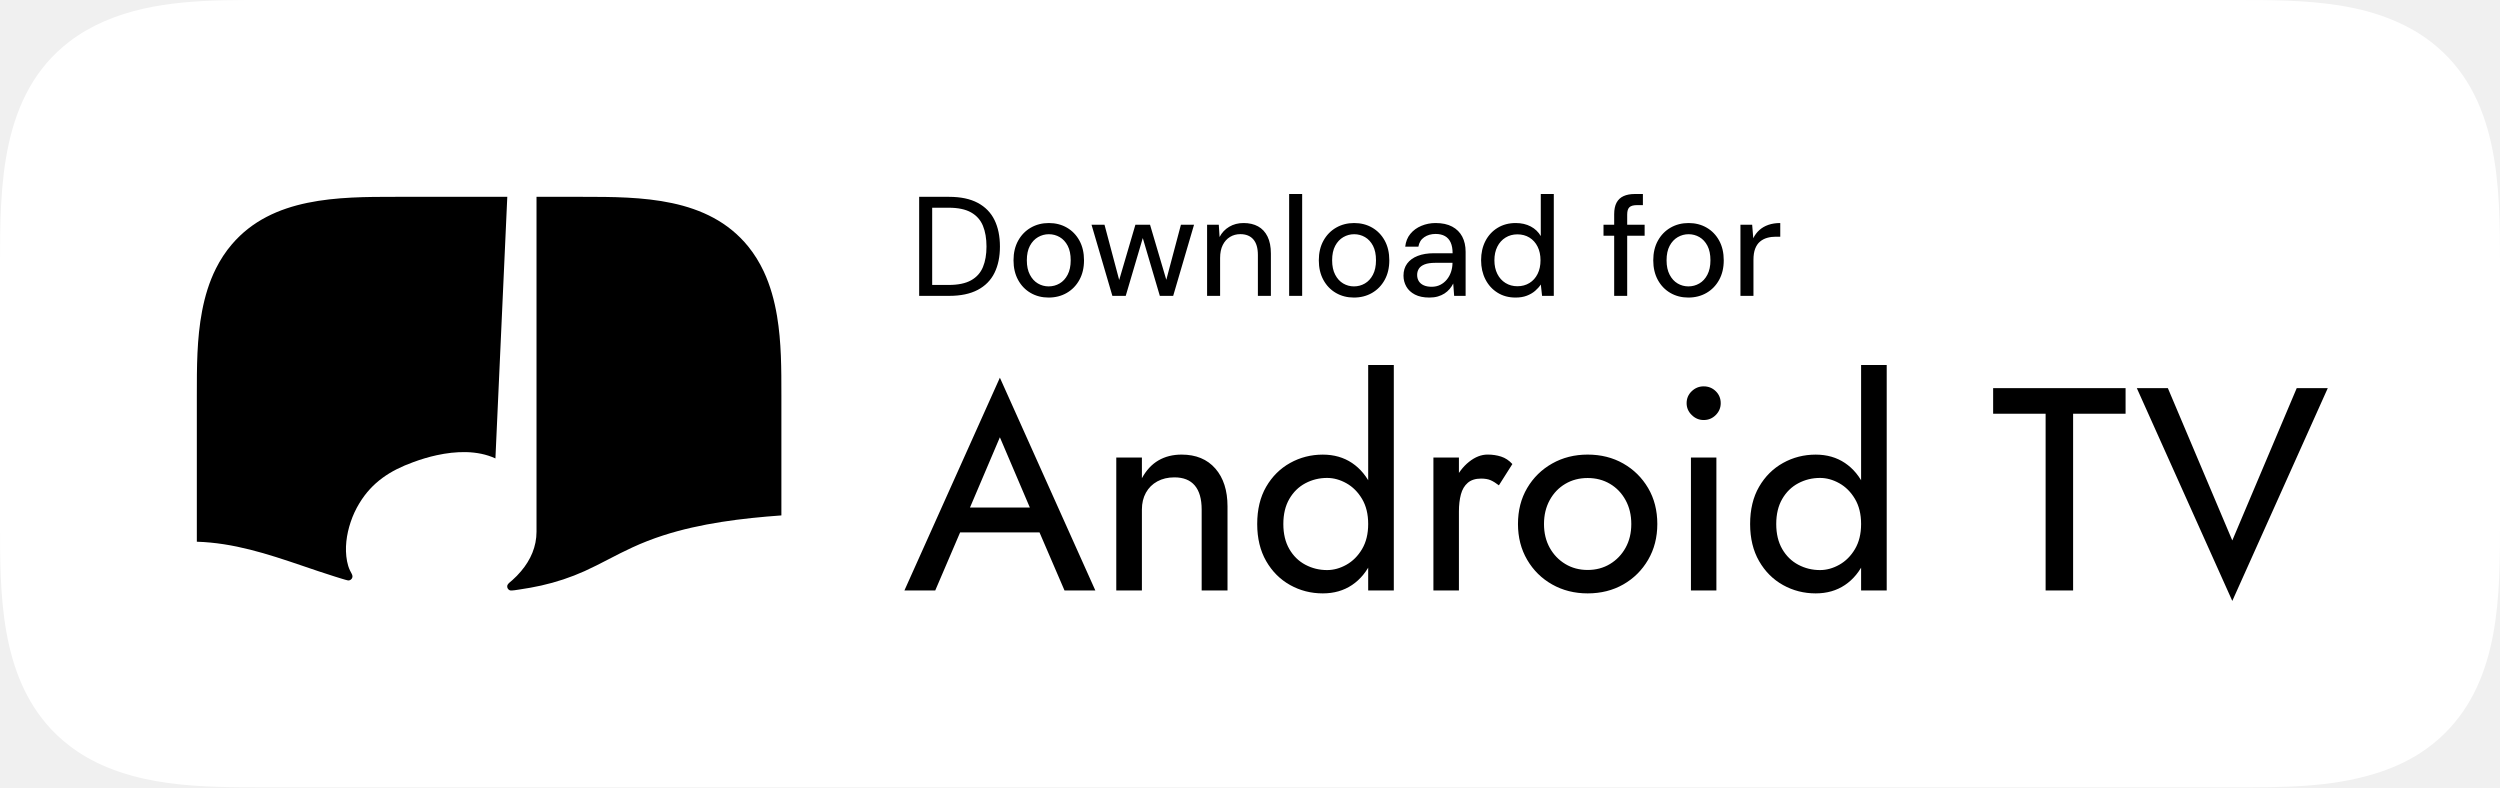
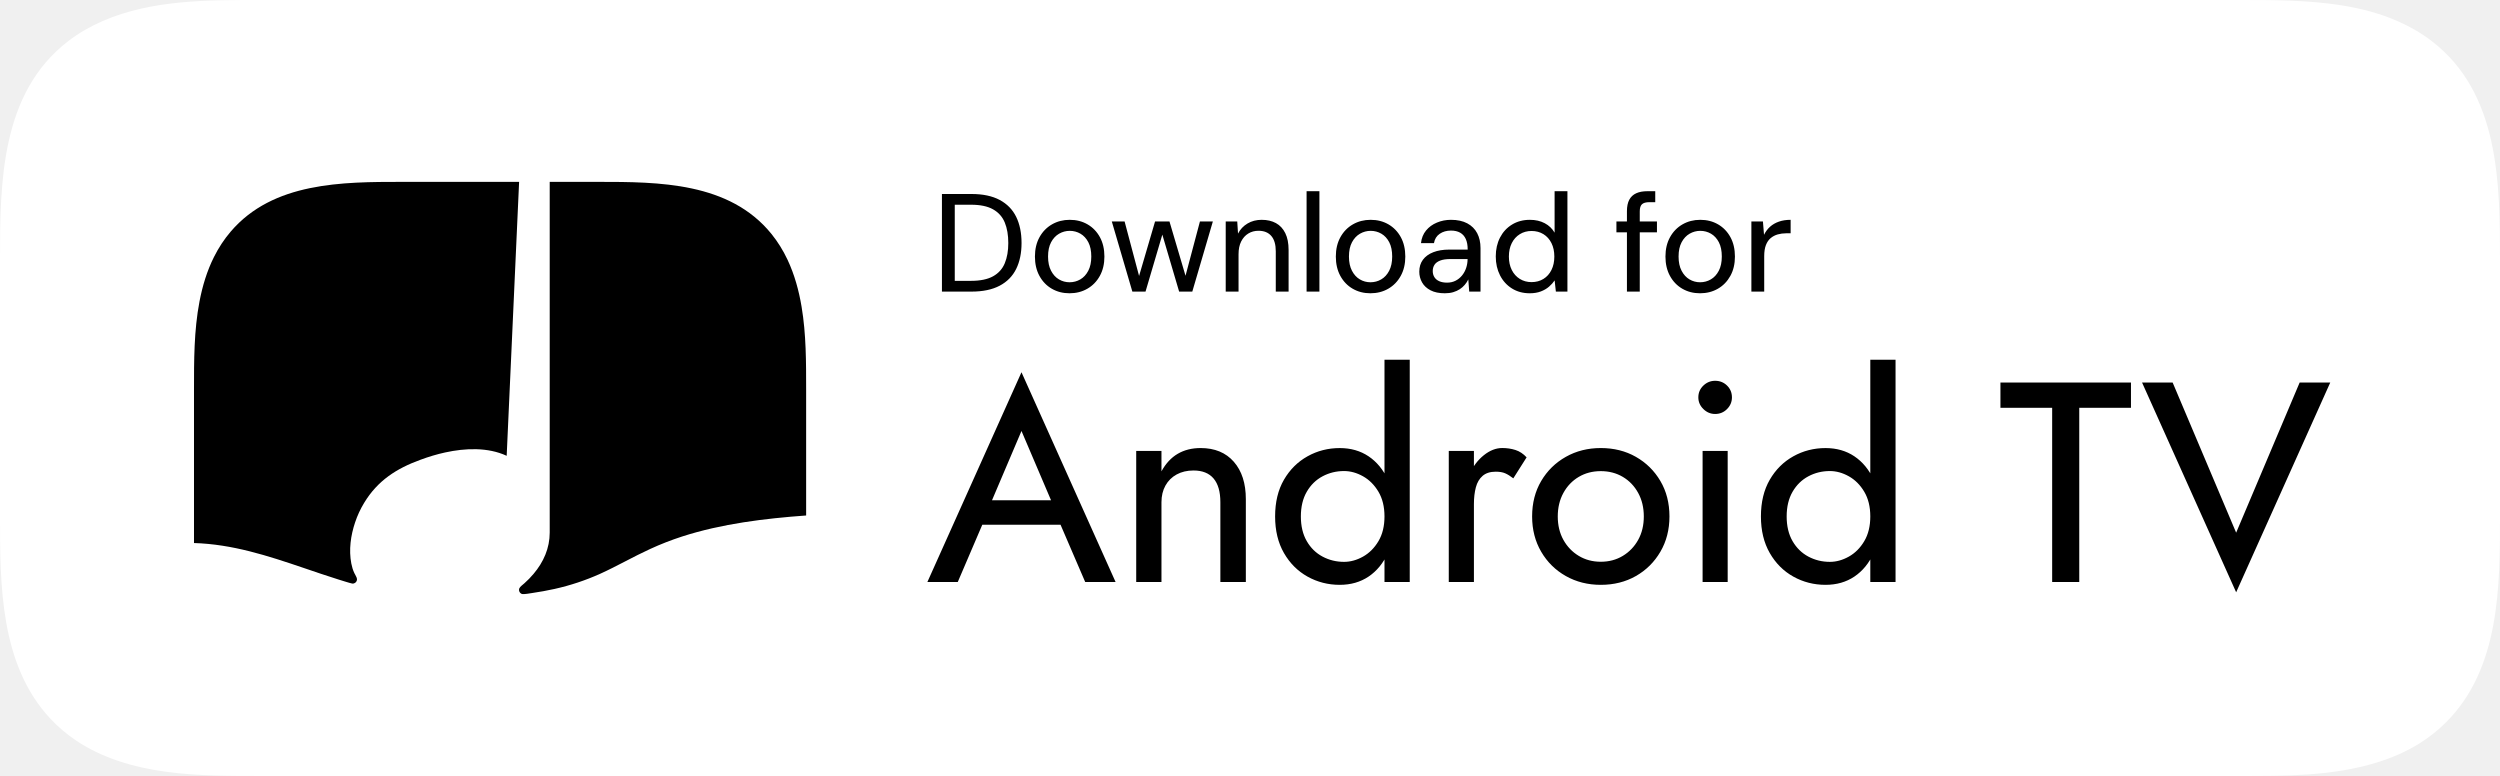
- <svg xmlns="http://www.w3.org/2000/svg" viewBox="0 0 203.22 64" width="812.878" height="256">
-   <path d="M181.72 0C184.51 0 187.33 0 190.09 0.43C191.68 0.68 193.26 1.08 194.74 1.73C195.75 2.17 196.72 2.72 197.59 3.39C203.18 7.68 203.22 15.1 203.22 21.5L203.22 42.5C203.22 48.34 203.22 55.13 198.78 59.56C198.13 60.22 197.39 60.8 196.6 61.3C195.5 61.99 194.29 62.51 193.05 62.89C189.4 64.02 185.5 64 181.72 64L21.5 64C20.24 64 18.98 64 17.73 63.96C15.03 63.88 12.3 63.62 9.73 62.75C8.51 62.34 7.34 61.79 6.28 61.08C5.51 60.56 4.8 59.96 4.16 59.28C-0.01 54.82 0 48.21 0 42.5L0 21.5C0 15.1 0.04 7.68 5.63 3.39C6.5 2.72 7.47 2.17 8.48 1.73C12.54 -0.03 17.16 0 21.5 0L181.72 0Z" fill="#FFFFFF" />
+ <svg xmlns="http://www.w3.org/2000/svg" viewBox="0 0 206.19 64" width="824.76" height="256">
+   <path d="M184.69 0C187.48 0 190.3 0 193.06 0.43C194.65 0.68 196.23 1.08 197.71 1.73C198.72 2.17 199.69 2.72 200.56 3.39C206.15 7.68 206.19 15.1 206.19 21.5L206.19 42.5C206.19 48.34 206.19 55.13 201.75 59.56C201.1 60.22 200.36 60.8 199.57 61.3C198.47 61.99 197.26 62.51 196.02 62.89C192.37 64.02 188.47 64 184.69 64L21.5 64C20.24 64 18.98 64 17.73 63.96C15.03 63.88 12.3 63.62 9.73 62.75C8.51 62.34 7.34 61.79 6.28 61.08C5.51 60.56 4.8 59.96 4.16 59.28C-0.01 54.82 0 48.21 0 42.5L0 21.5C0 15.1 0.04 7.68 5.63 3.39C6.5 2.72 7.47 2.17 8.48 1.73C12.54 -0.03 17.16 0 21.5 0L184.69 0Z" fill="#FFFFFF" />
  <g fill="#000000">
-     <path transform="translate(16 16) scale(0.475173)" d="M58.11 0L58.11 57.29C58.11 59.84 57.1 62.12 55.47 64.04C55.01 64.59 54.51 65.1 53.98 65.57C53.75 65.78 53.27 66.12 53.15 66.39C53.08 66.56 53.08 66.75 53.15 66.92C53.23 67.11 53.38 67.25 53.57 67.32C53.87 67.41 54.87 67.22 55.22 67.17C56.45 66.99 57.68 66.77 58.9 66.5C61.46 65.93 63.96 65.1 66.36 64.02C69.12 62.77 71.74 61.24 74.5 59.98C76.21 59.19 77.96 58.51 79.75 57.93C86.22 55.84 93.25 54.99 100 54.5L100 34C100 29.47 100.01 24.9 99.26 20.42C98.82 17.78 98.11 15.17 96.97 12.74C96.26 11.23 95.38 9.8 94.33 8.5C87.47 0.04 75.94 0 66 0L58.11 0ZM0 59C6.29 59.19 12.03 61.07 17.92 63.07C19.82 63.72 21.72 64.37 23.64 64.97C24.04 65.09 25.43 65.54 25.81 65.61C25.9 65.63 25.99 65.63 26.08 65.61C26.41 65.53 26.64 65.24 26.63 64.9C26.62 64.62 26.32 64.19 26.2 63.92C25.96 63.42 25.81 62.9 25.7 62.35C25.27 60.12 25.6 57.76 26.32 55.62C26.69 54.51 27.19 53.43 27.8 52.43C29.99 48.81 33.08 46.82 36.99 45.4C38.31 44.91 39.66 44.5 41.04 44.2C44.3 43.49 47.99 43.32 51.08 44.75L53.11 0L34 0C24.24 0 12.91 0.03 6 8.12C4.92 9.38 4.01 10.78 3.27 12.26C2.12 14.55 1.38 17.02 0.9 19.53C-0.01 24.29 0 29.17 0 34L0 59Z" />
-     <path d="M74.717 24.05V16H77.151Q78.56 16 79.479 16.49Q80.397 16.981 80.84 17.883Q81.283 18.786 81.283 20.045Q81.283 21.283 80.84 22.181Q80.397 23.079 79.479 23.564Q78.56 24.05 77.15 24.05ZM75.775 23.163H77.118Q78.259 23.163 78.935 22.787Q79.61 22.412 79.9 21.711Q80.19 21.011 80.19 20.045Q80.19 19.058 79.9 18.353Q79.61 17.647 78.935 17.266Q78.259 16.885 77.118 16.885H75.775ZM85.237 24.188Q84.426 24.188 83.778 23.813Q83.131 23.438 82.759 22.755Q82.387 22.072 82.387 21.163Q82.387 20.242 82.765 19.561Q83.142 18.88 83.794 18.505Q84.446 18.13 85.258 18.13Q86.081 18.13 86.727 18.505Q87.373 18.88 87.745 19.559Q88.117 20.239 88.117 21.162Q88.117 22.074 87.739 22.756Q87.362 23.438 86.711 23.813Q86.06 24.188 85.237 24.188ZM85.242 23.28Q85.725 23.28 86.131 23.043Q86.538 22.807 86.786 22.332Q87.035 21.857 87.035 21.158Q87.035 20.449 86.792 19.98Q86.548 19.512 86.143 19.275Q85.738 19.039 85.259 19.039Q84.79 19.039 84.38 19.275Q83.969 19.512 83.719 19.981Q83.469 20.451 83.469 21.16Q83.469 21.858 83.718 22.332Q83.966 22.807 84.368 23.043Q84.77 23.28 85.242 23.28ZM90.422 24.05 88.728 18.268H89.783L91.075 23.129L90.871 23.12L92.294 18.268H93.484L94.917 23.118L94.705 23.127L95.995 18.268H97.061L95.366 24.05H94.28L92.786 18.983H93.003L91.508 24.05ZM98.122 24.05V18.268H99.073L99.137 19.266Q99.409 18.738 99.92 18.434Q100.43 18.13 101.089 18.13Q101.771 18.13 102.266 18.402Q102.76 18.673 103.034 19.226Q103.308 19.779 103.308 20.617V24.05H102.251V20.727Q102.251 19.889 101.882 19.461Q101.513 19.033 100.824 19.033Q100.356 19.033 99.984 19.26Q99.612 19.487 99.396 19.916Q99.18 20.345 99.18 20.971V24.05ZM104.792 24.05V15.77H105.85V24.05ZM110.054 24.188Q109.243 24.188 108.595 23.813Q107.948 23.438 107.576 22.755Q107.204 22.072 107.204 21.163Q107.204 20.242 107.582 19.561Q107.959 18.88 108.611 18.505Q109.263 18.13 110.075 18.13Q110.898 18.13 111.544 18.505Q112.19 18.88 112.562 19.559Q112.934 20.239 112.934 21.162Q112.934 22.074 112.556 22.756Q112.179 23.438 111.528 23.813Q110.877 24.188 110.054 24.188ZM110.059 23.28Q110.542 23.28 110.948 23.043Q111.355 22.807 111.603 22.332Q111.852 21.857 111.852 21.158Q111.852 20.449 111.609 19.98Q111.365 19.512 110.96 19.275Q110.555 19.039 110.076 19.039Q109.607 19.039 109.197 19.275Q108.786 19.512 108.536 19.981Q108.286 20.451 108.286 21.16Q108.286 21.858 108.535 22.332Q108.783 22.807 109.185 23.043Q109.587 23.28 110.059 23.28ZM116.195 24.188Q115.486 24.188 115.016 23.944Q114.547 23.7 114.317 23.293Q114.087 22.886 114.087 22.409Q114.087 21.829 114.386 21.424Q114.686 21.018 115.242 20.802Q115.797 20.585 116.563 20.585H118.079Q118.079 20.061 117.923 19.714Q117.767 19.367 117.459 19.192Q117.152 19.017 116.698 19.017Q116.163 19.017 115.775 19.28Q115.386 19.543 115.297 20.053H114.227Q114.295 19.436 114.646 19.01Q114.997 18.583 115.542 18.357Q116.087 18.13 116.699 18.13Q117.501 18.13 118.044 18.42Q118.587 18.711 118.862 19.233Q119.137 19.756 119.137 20.467V24.05H118.205L118.13 23.046Q118.014 23.285 117.836 23.493Q117.658 23.702 117.422 23.856Q117.186 24.009 116.881 24.099Q116.575 24.188 116.195 24.188ZM116.377 23.311Q116.767 23.311 117.079 23.153Q117.391 22.994 117.613 22.721Q117.835 22.448 117.95 22.106Q118.064 21.764 118.07 21.396V21.365H116.658Q116.132 21.365 115.807 21.491Q115.482 21.618 115.34 21.84Q115.197 22.062 115.197 22.349Q115.197 22.642 115.334 22.86Q115.471 23.077 115.736 23.194Q116.002 23.311 116.377 23.311ZM123.196 24.188Q122.363 24.188 121.73 23.792Q121.097 23.397 120.746 22.709Q120.395 22.022 120.395 21.15Q120.395 20.274 120.746 19.593Q121.098 18.911 121.736 18.521Q122.375 18.13 123.211 18.13Q123.903 18.13 124.431 18.409Q124.958 18.687 125.247 19.19V15.77H126.305V24.05H125.352L125.25 23.126Q125.069 23.4 124.788 23.643Q124.506 23.886 124.112 24.037Q123.718 24.188 123.196 24.188ZM123.346 23.268Q123.903 23.268 124.328 23.004Q124.753 22.741 124.989 22.266Q125.225 21.792 125.225 21.159Q125.225 20.525 124.989 20.051Q124.753 19.577 124.328 19.313Q123.902 19.05 123.345 19.05Q122.805 19.05 122.379 19.314Q121.954 19.577 121.715 20.051Q121.477 20.525 121.477 21.158Q121.477 21.791 121.715 22.266Q121.954 22.741 122.379 23.004Q122.805 23.268 123.346 23.268ZM131.213 24.05V17.416Q131.213 16.838 131.406 16.475Q131.6 16.112 131.976 15.941Q132.352 15.77 132.893 15.77H133.548V16.675H133.059Q132.637 16.675 132.454 16.845Q132.271 17.014 132.271 17.438V24.05ZM130.346 19.16V18.268H133.689V19.16ZM137.24 24.188Q136.429 24.188 135.781 23.813Q135.134 23.438 134.762 22.755Q134.39 22.072 134.39 21.163Q134.39 20.242 134.768 19.561Q135.145 18.88 135.797 18.505Q136.449 18.13 137.261 18.13Q138.084 18.13 138.73 18.505Q139.376 18.88 139.748 19.559Q140.12 20.239 140.12 21.162Q140.12 22.074 139.742 22.756Q139.365 23.438 138.714 23.813Q138.063 24.188 137.24 24.188ZM137.245 23.28Q137.728 23.28 138.134 23.043Q138.541 22.807 138.789 22.332Q139.038 21.857 139.038 21.158Q139.038 20.449 138.795 19.98Q138.551 19.512 138.146 19.275Q137.741 19.039 137.262 19.039Q136.793 19.039 136.383 19.275Q135.972 19.512 135.722 19.981Q135.472 20.451 135.472 21.16Q135.472 21.858 135.721 22.332Q135.969 22.807 136.371 23.043Q136.773 23.28 137.245 23.28ZM141.477 24.05V18.268H142.43L142.519 19.366Q142.712 18.973 143.019 18.699Q143.327 18.424 143.752 18.277Q144.177 18.13 144.714 18.13V19.241H144.346Q143.978 19.241 143.649 19.334Q143.32 19.428 143.068 19.639Q142.816 19.849 142.675 20.214Q142.535 20.578 142.535 21.123V24.05Z" />
-     <path d="M76.978 43.277H85.673L85.021 41.259H77.63ZM81.278 35.545 84.038 42.015 84.186 42.55 86.533 48H89.039L81.278 30.701L73.517 48H76.023L78.418 42.408L78.562 41.928ZM97.681 41.42V48H99.782V41.167Q99.782 39.219 98.792 38.086Q97.803 36.953 96.051 36.953Q94.978 36.953 94.167 37.426Q93.356 37.899 92.823 38.873V37.19H90.74V48H92.823V41.42Q92.823 40.64 93.15 40.05Q93.478 39.459 94.077 39.131Q94.676 38.804 95.466 38.804Q96.563 38.804 97.122 39.465Q97.681 40.126 97.681 41.42ZM111.217 29.67V48H113.3V29.67ZM102.196 42.595Q102.196 44.343 102.925 45.611Q103.655 46.879 104.872 47.557Q106.088 48.235 107.528 48.235Q108.891 48.235 109.906 47.553Q110.92 46.872 111.501 45.603Q112.081 44.334 112.081 42.595Q112.081 40.832 111.501 39.575Q110.92 38.318 109.906 37.636Q108.891 36.955 107.528 36.955Q106.088 36.955 104.872 37.633Q103.655 38.311 102.925 39.567Q102.196 40.824 102.196 42.595ZM104.32 42.595Q104.32 41.397 104.807 40.558Q105.293 39.718 106.109 39.284Q106.926 38.85 107.877 38.85Q108.673 38.85 109.446 39.282Q110.218 39.715 110.718 40.554Q111.217 41.394 111.217 42.595Q111.217 43.796 110.718 44.636Q110.218 45.475 109.446 45.908Q108.673 46.34 107.877 46.34Q106.926 46.34 106.109 45.906Q105.293 45.472 104.807 44.632Q104.32 43.791 104.32 42.595ZM118.593 37.19H116.519V48H118.593ZM121.842 39.452 122.938 37.721Q122.531 37.278 122.022 37.115Q121.513 36.951 120.926 36.951Q120.156 36.951 119.416 37.54Q118.676 38.128 118.212 39.128Q117.747 40.127 117.747 41.42L118.593 41.57Q118.593 40.794 118.753 40.192Q118.913 39.59 119.312 39.246Q119.712 38.903 120.394 38.903Q120.864 38.903 121.171 39.036Q121.478 39.17 121.842 39.452ZM123.393 42.595Q123.393 44.225 124.141 45.505Q124.889 46.785 126.174 47.51Q127.459 48.235 129.057 48.235Q130.676 48.235 131.95 47.51Q133.224 46.785 133.972 45.505Q134.72 44.225 134.72 42.595Q134.72 40.941 133.972 39.672Q133.224 38.403 131.95 37.678Q130.676 36.953 129.057 36.953Q127.459 36.953 126.174 37.678Q124.889 38.403 124.141 39.672Q123.393 40.941 123.393 42.595ZM125.508 42.595Q125.508 41.502 125.973 40.654Q126.438 39.805 127.241 39.331Q128.043 38.857 129.057 38.857Q130.07 38.857 130.873 39.331Q131.675 39.805 132.14 40.654Q132.605 41.502 132.605 42.595Q132.605 43.688 132.14 44.526Q131.675 45.363 130.873 45.847Q130.07 46.331 129.057 46.331Q128.043 46.331 127.241 45.847Q126.438 45.363 125.973 44.526Q125.508 43.688 125.508 42.595ZM137.102 32.774Q137.102 33.33 137.517 33.736Q137.931 34.143 138.488 34.143Q139.068 34.143 139.471 33.736Q139.874 33.33 139.874 32.774Q139.874 32.197 139.471 31.801Q139.068 31.406 138.488 31.406Q137.931 31.406 137.517 31.801Q137.102 32.197 137.102 32.774ZM137.453 37.19V48H139.522V37.19ZM151.285 29.67V48H153.367V29.67ZM142.264 42.595Q142.264 44.343 142.993 45.611Q143.722 46.879 144.939 47.557Q146.156 48.235 147.595 48.235Q148.958 48.235 149.973 47.553Q150.988 46.872 151.568 45.603Q152.148 44.334 152.148 42.595Q152.148 40.832 151.568 39.575Q150.988 38.318 149.973 37.636Q148.958 36.955 147.595 36.955Q146.156 36.955 144.939 37.633Q143.722 38.311 142.993 39.567Q142.264 40.824 142.264 42.595ZM144.387 42.595Q144.387 41.397 144.874 40.558Q145.361 39.718 146.177 39.284Q146.993 38.85 147.945 38.85Q148.741 38.85 149.513 39.282Q150.286 39.715 150.785 40.554Q151.285 41.394 151.285 42.595Q151.285 43.796 150.785 44.636Q150.286 45.475 149.513 45.908Q148.741 46.34 147.945 46.34Q146.993 46.34 146.177 45.906Q145.361 45.472 144.874 44.632Q144.387 43.791 144.387 42.595ZM162.018 33.633H166.284V48H168.519V33.633H172.784V31.55H162.018ZM181.459 43.934 176.221 31.55H173.698L181.459 48.849L189.22 31.55H186.696Z" />
+     <path transform="translate(16 15) scale(0.504871)" d="M58.11 0L58.11 57.29C58.11 59.84 57.1 62.12 55.47 64.04C55.01 64.59 54.51 65.1 53.98 65.57C53.75 65.78 53.27 66.12 53.15 66.39C53.08 66.56 53.08 66.75 53.15 66.92C53.23 67.11 53.38 67.25 53.57 67.32C53.87 67.41 54.87 67.22 55.22 67.17C56.45 66.99 57.68 66.77 58.9 66.5C61.46 65.93 63.96 65.1 66.36 64.02C69.12 62.77 71.74 61.24 74.5 59.98C76.21 59.19 77.96 58.51 79.75 57.93C86.22 55.84 93.25 54.99 100 54.5L100 34C100 29.47 100.01 24.9 99.26 20.42C98.82 17.78 98.11 15.17 96.97 12.74C96.26 11.23 95.38 9.8 94.33 8.5C87.47 0.04 75.94 0 66 0L58.11 0ZM0 59C6.29 59.19 12.03 61.07 17.92 63.07C19.82 63.72 21.72 64.37 23.64 64.97C24.04 65.09 25.43 65.54 25.81 65.61C25.9 65.63 25.99 65.63 26.08 65.61C26.41 65.53 26.64 65.24 26.63 64.9C26.62 64.62 26.32 64.19 26.2 63.92C25.96 63.42 25.81 62.9 25.7 62.35C25.27 60.12 25.6 57.76 26.32 55.62C26.69 54.51 27.19 53.43 27.8 52.43C29.99 48.81 33.08 46.82 36.99 45.4C38.31 44.91 39.66 44.5 41.04 44.2C44.3 43.49 47.99 43.32 51.08 44.75L53.11 0L34 0C24.24 0 12.91 0.03 6 8.12C4.92 9.38 4.01 10.78 3.27 12.26C2.12 14.55 1.38 17.02 0.9 19.53C-0.01 24.29 0 29.17 0 34L0 59Z" />
+     <path transform="translate(2.97 0)" d="M74.717 24.05V16H77.151Q78.56 16 79.479 16.49Q80.397 16.981 80.84 17.883Q81.283 18.786 81.283 20.045Q81.283 21.283 80.84 22.181Q80.397 23.079 79.479 23.564Q78.56 24.05 77.15 24.05ZM75.775 23.163H77.118Q78.259 23.163 78.935 22.787Q79.61 22.412 79.9 21.711Q80.19 21.011 80.19 20.045Q80.19 19.058 79.9 18.353Q79.61 17.647 78.935 17.266Q78.259 16.885 77.118 16.885H75.775ZM85.237 24.188Q84.426 24.188 83.778 23.813Q83.131 23.438 82.759 22.755Q82.387 22.072 82.387 21.163Q82.387 20.242 82.765 19.561Q83.142 18.88 83.794 18.505Q84.446 18.13 85.258 18.13Q86.081 18.13 86.727 18.505Q87.373 18.88 87.745 19.559Q88.117 20.239 88.117 21.162Q88.117 22.074 87.739 22.756Q87.362 23.438 86.711 23.813Q86.06 24.188 85.237 24.188ZM85.242 23.28Q85.725 23.28 86.131 23.043Q86.538 22.807 86.786 22.332Q87.035 21.857 87.035 21.158Q87.035 20.449 86.792 19.98Q86.548 19.512 86.143 19.275Q85.738 19.039 85.259 19.039Q84.79 19.039 84.38 19.275Q83.969 19.512 83.719 19.981Q83.469 20.451 83.469 21.16Q83.469 21.858 83.718 22.332Q83.966 22.807 84.368 23.043Q84.77 23.28 85.242 23.28ZM90.422 24.05 88.728 18.268H89.783L91.075 23.129L90.871 23.12L92.294 18.268H93.484L94.917 23.118L94.705 23.127L95.995 18.268H97.061L95.366 24.05H94.28L92.786 18.983H93.003L91.508 24.05ZM98.122 24.05V18.268H99.073L99.137 19.266Q99.409 18.738 99.92 18.434Q100.43 18.13 101.089 18.13Q101.771 18.13 102.266 18.402Q102.76 18.673 103.034 19.226Q103.308 19.779 103.308 20.617V24.05H102.251V20.727Q102.251 19.889 101.882 19.461Q101.513 19.033 100.824 19.033Q100.356 19.033 99.984 19.26Q99.612 19.487 99.396 19.916Q99.18 20.345 99.18 20.971V24.05ZM104.792 24.05V15.77H105.85V24.05ZM110.054 24.188Q109.243 24.188 108.595 23.813Q107.948 23.438 107.576 22.755Q107.204 22.072 107.204 21.163Q107.204 20.242 107.582 19.561Q107.959 18.88 108.611 18.505Q109.263 18.13 110.075 18.13Q110.898 18.13 111.544 18.505Q112.19 18.88 112.562 19.559Q112.934 20.239 112.934 21.162Q112.934 22.074 112.556 22.756Q112.179 23.438 111.528 23.813Q110.877 24.188 110.054 24.188ZM110.059 23.28Q110.542 23.28 110.948 23.043Q111.355 22.807 111.603 22.332Q111.852 21.857 111.852 21.158Q111.852 20.449 111.609 19.98Q111.365 19.512 110.96 19.275Q110.555 19.039 110.076 19.039Q109.607 19.039 109.197 19.275Q108.786 19.512 108.536 19.981Q108.286 20.451 108.286 21.16Q108.286 21.858 108.535 22.332Q108.783 22.807 109.185 23.043Q109.587 23.28 110.059 23.28ZM116.195 24.188Q115.486 24.188 115.016 23.944Q114.547 23.7 114.317 23.293Q114.087 22.886 114.087 22.409Q114.087 21.829 114.386 21.424Q114.686 21.018 115.242 20.802Q115.797 20.585 116.563 20.585H118.079Q118.079 20.061 117.923 19.714Q117.767 19.367 117.459 19.192Q117.152 19.017 116.698 19.017Q116.163 19.017 115.775 19.28Q115.386 19.543 115.297 20.053H114.227Q114.295 19.436 114.646 19.01Q114.997 18.583 115.542 18.357Q116.087 18.13 116.699 18.13Q117.501 18.13 118.044 18.42Q118.587 18.711 118.862 19.233Q119.137 19.756 119.137 20.467V24.05H118.205L118.13 23.046Q118.014 23.285 117.836 23.493Q117.658 23.702 117.422 23.856Q117.186 24.009 116.881 24.099Q116.575 24.188 116.195 24.188ZM116.377 23.311Q116.767 23.311 117.079 23.153Q117.391 22.994 117.613 22.721Q117.835 22.448 117.95 22.106Q118.064 21.764 118.07 21.396V21.365H116.658Q116.132 21.365 115.807 21.491Q115.482 21.618 115.34 21.84Q115.197 22.062 115.197 22.349Q115.197 22.642 115.334 22.86Q115.471 23.077 115.736 23.194Q116.002 23.311 116.377 23.311ZM123.196 24.188Q122.363 24.188 121.73 23.792Q121.097 23.397 120.746 22.709Q120.395 22.022 120.395 21.15Q120.395 20.274 120.746 19.593Q121.098 18.911 121.736 18.521Q122.375 18.13 123.211 18.13Q123.903 18.13 124.431 18.409Q124.958 18.687 125.247 19.19V15.77H126.305V24.05H125.352L125.25 23.126Q125.069 23.4 124.788 23.643Q124.506 23.886 124.112 24.037Q123.718 24.188 123.196 24.188ZM123.346 23.268Q123.903 23.268 124.328 23.004Q124.753 22.741 124.989 22.266Q125.225 21.792 125.225 21.159Q125.225 20.525 124.989 20.051Q124.753 19.577 124.328 19.313Q123.902 19.05 123.345 19.05Q122.805 19.05 122.379 19.314Q121.954 19.577 121.715 20.051Q121.477 20.525 121.477 21.158Q121.477 21.791 121.715 22.266Q121.954 22.741 122.379 23.004Q122.805 23.268 123.346 23.268ZM131.213 24.05V17.416Q131.213 16.838 131.406 16.475Q131.6 16.112 131.976 15.941Q132.352 15.77 132.893 15.77H133.548V16.675H133.059Q132.637 16.675 132.454 16.845Q132.271 17.014 132.271 17.438V24.05ZM130.346 19.16V18.268H133.689V19.16ZM137.24 24.188Q136.429 24.188 135.781 23.813Q135.134 23.438 134.762 22.755Q134.39 22.072 134.39 21.163Q134.39 20.242 134.768 19.561Q135.145 18.88 135.797 18.505Q136.449 18.13 137.261 18.13Q138.084 18.13 138.73 18.505Q139.376 18.88 139.748 19.559Q140.12 20.239 140.12 21.162Q140.12 22.074 139.742 22.756Q139.365 23.438 138.714 23.813Q138.063 24.188 137.24 24.188ZM137.245 23.28Q137.728 23.28 138.134 23.043Q138.541 22.807 138.789 22.332Q139.038 21.857 139.038 21.158Q139.038 20.449 138.795 19.98Q138.551 19.512 138.146 19.275Q137.741 19.039 137.262 19.039Q136.793 19.039 136.383 19.275Q135.972 19.512 135.722 19.981Q135.472 20.451 135.472 21.16Q135.472 21.858 135.721 22.332Q135.969 22.807 136.371 23.043Q136.773 23.28 137.245 23.28ZM141.477 24.05V18.268H142.43L142.519 19.366Q142.712 18.973 143.019 18.699Q143.327 18.424 143.752 18.277Q144.177 18.13 144.714 18.13V19.241H144.346Q143.978 19.241 143.649 19.334Q143.32 19.428 143.068 19.639Q142.816 19.849 142.675 20.214Q142.535 20.578 142.535 21.123V24.05Z" />
+     <path transform="translate(2.97 0)" d="M76.978 43.277H85.673L85.021 41.259H77.63ZM81.278 35.545 84.038 42.015 84.186 42.55 86.533 48H89.039L81.278 30.701L73.517 48H76.023L78.418 42.408L78.562 41.928ZM97.681 41.42V48H99.782V41.167Q99.782 39.219 98.792 38.086Q97.803 36.953 96.051 36.953Q94.978 36.953 94.167 37.426Q93.356 37.899 92.823 38.873V37.19H90.74V48H92.823V41.42Q92.823 40.64 93.15 40.05Q93.478 39.459 94.077 39.131Q94.676 38.804 95.466 38.804Q96.563 38.804 97.122 39.465Q97.681 40.126 97.681 41.42ZM111.217 29.67V48H113.3V29.67ZM102.196 42.595Q102.196 44.343 102.925 45.611Q103.655 46.879 104.872 47.557Q106.088 48.235 107.528 48.235Q108.891 48.235 109.906 47.553Q110.92 46.872 111.501 45.603Q112.081 44.334 112.081 42.595Q112.081 40.832 111.501 39.575Q110.92 38.318 109.906 37.636Q108.891 36.955 107.528 36.955Q106.088 36.955 104.872 37.633Q103.655 38.311 102.925 39.567Q102.196 40.824 102.196 42.595ZM104.32 42.595Q104.32 41.397 104.807 40.558Q105.293 39.718 106.109 39.284Q106.926 38.85 107.877 38.85Q108.673 38.85 109.446 39.282Q110.218 39.715 110.718 40.554Q111.217 41.394 111.217 42.595Q111.217 43.796 110.718 44.636Q110.218 45.475 109.446 45.908Q108.673 46.34 107.877 46.34Q106.926 46.34 106.109 45.906Q105.293 45.472 104.807 44.632Q104.32 43.791 104.32 42.595ZM118.593 37.19H116.519V48H118.593ZM121.842 39.452 122.938 37.721Q122.531 37.278 122.022 37.115Q121.513 36.951 120.926 36.951Q120.156 36.951 119.416 37.54Q118.676 38.128 118.212 39.128Q117.747 40.127 117.747 41.42L118.593 41.57Q118.593 40.794 118.753 40.192Q118.913 39.59 119.312 39.246Q119.712 38.903 120.394 38.903Q120.864 38.903 121.171 39.036Q121.478 39.17 121.842 39.452ZM123.393 42.595Q123.393 44.225 124.141 45.505Q124.889 46.785 126.174 47.51Q127.459 48.235 129.057 48.235Q130.676 48.235 131.95 47.51Q133.224 46.785 133.972 45.505Q134.72 44.225 134.72 42.595Q134.72 40.941 133.972 39.672Q133.224 38.403 131.95 37.678Q130.676 36.953 129.057 36.953Q127.459 36.953 126.174 37.678Q124.889 38.403 124.141 39.672Q123.393 40.941 123.393 42.595ZM125.508 42.595Q125.508 41.502 125.973 40.654Q126.438 39.805 127.241 39.331Q128.043 38.857 129.057 38.857Q130.07 38.857 130.873 39.331Q131.675 39.805 132.14 40.654Q132.605 41.502 132.605 42.595Q132.605 43.688 132.14 44.526Q131.675 45.363 130.873 45.847Q130.07 46.331 129.057 46.331Q128.043 46.331 127.241 45.847Q126.438 45.363 125.973 44.526Q125.508 43.688 125.508 42.595ZM137.102 32.774Q137.102 33.33 137.517 33.736Q137.931 34.143 138.488 34.143Q139.068 34.143 139.471 33.736Q139.874 33.33 139.874 32.774Q139.874 32.197 139.471 31.801Q139.068 31.406 138.488 31.406Q137.931 31.406 137.517 31.801Q137.102 32.197 137.102 32.774ZM137.453 37.19V48H139.522V37.19ZM151.285 29.67V48H153.367V29.67ZM142.264 42.595Q142.264 44.343 142.993 45.611Q143.722 46.879 144.939 47.557Q146.156 48.235 147.595 48.235Q148.958 48.235 149.973 47.553Q150.988 46.872 151.568 45.603Q152.148 44.334 152.148 42.595Q152.148 40.832 151.568 39.575Q150.988 38.318 149.973 37.636Q148.958 36.955 147.595 36.955Q146.156 36.955 144.939 37.633Q143.722 38.311 142.993 39.567Q142.264 40.824 142.264 42.595ZM144.387 42.595Q144.387 41.397 144.874 40.558Q145.361 39.718 146.177 39.284Q146.993 38.85 147.945 38.85Q148.741 38.85 149.513 39.282Q150.286 39.715 150.785 40.554Q151.285 41.394 151.285 42.595Q151.285 43.796 150.785 44.636Q150.286 45.475 149.513 45.908Q148.741 46.34 147.945 46.34Q146.993 46.34 146.177 45.906Q145.361 45.472 144.874 44.632Q144.387 43.791 144.387 42.595ZM162.018 33.633H166.284V48H168.519V33.633H172.784V31.55H162.018ZM181.459 43.934 176.221 31.55H173.698L181.459 48.849L189.22 31.55H186.696Z" />
  </g>
</svg>
